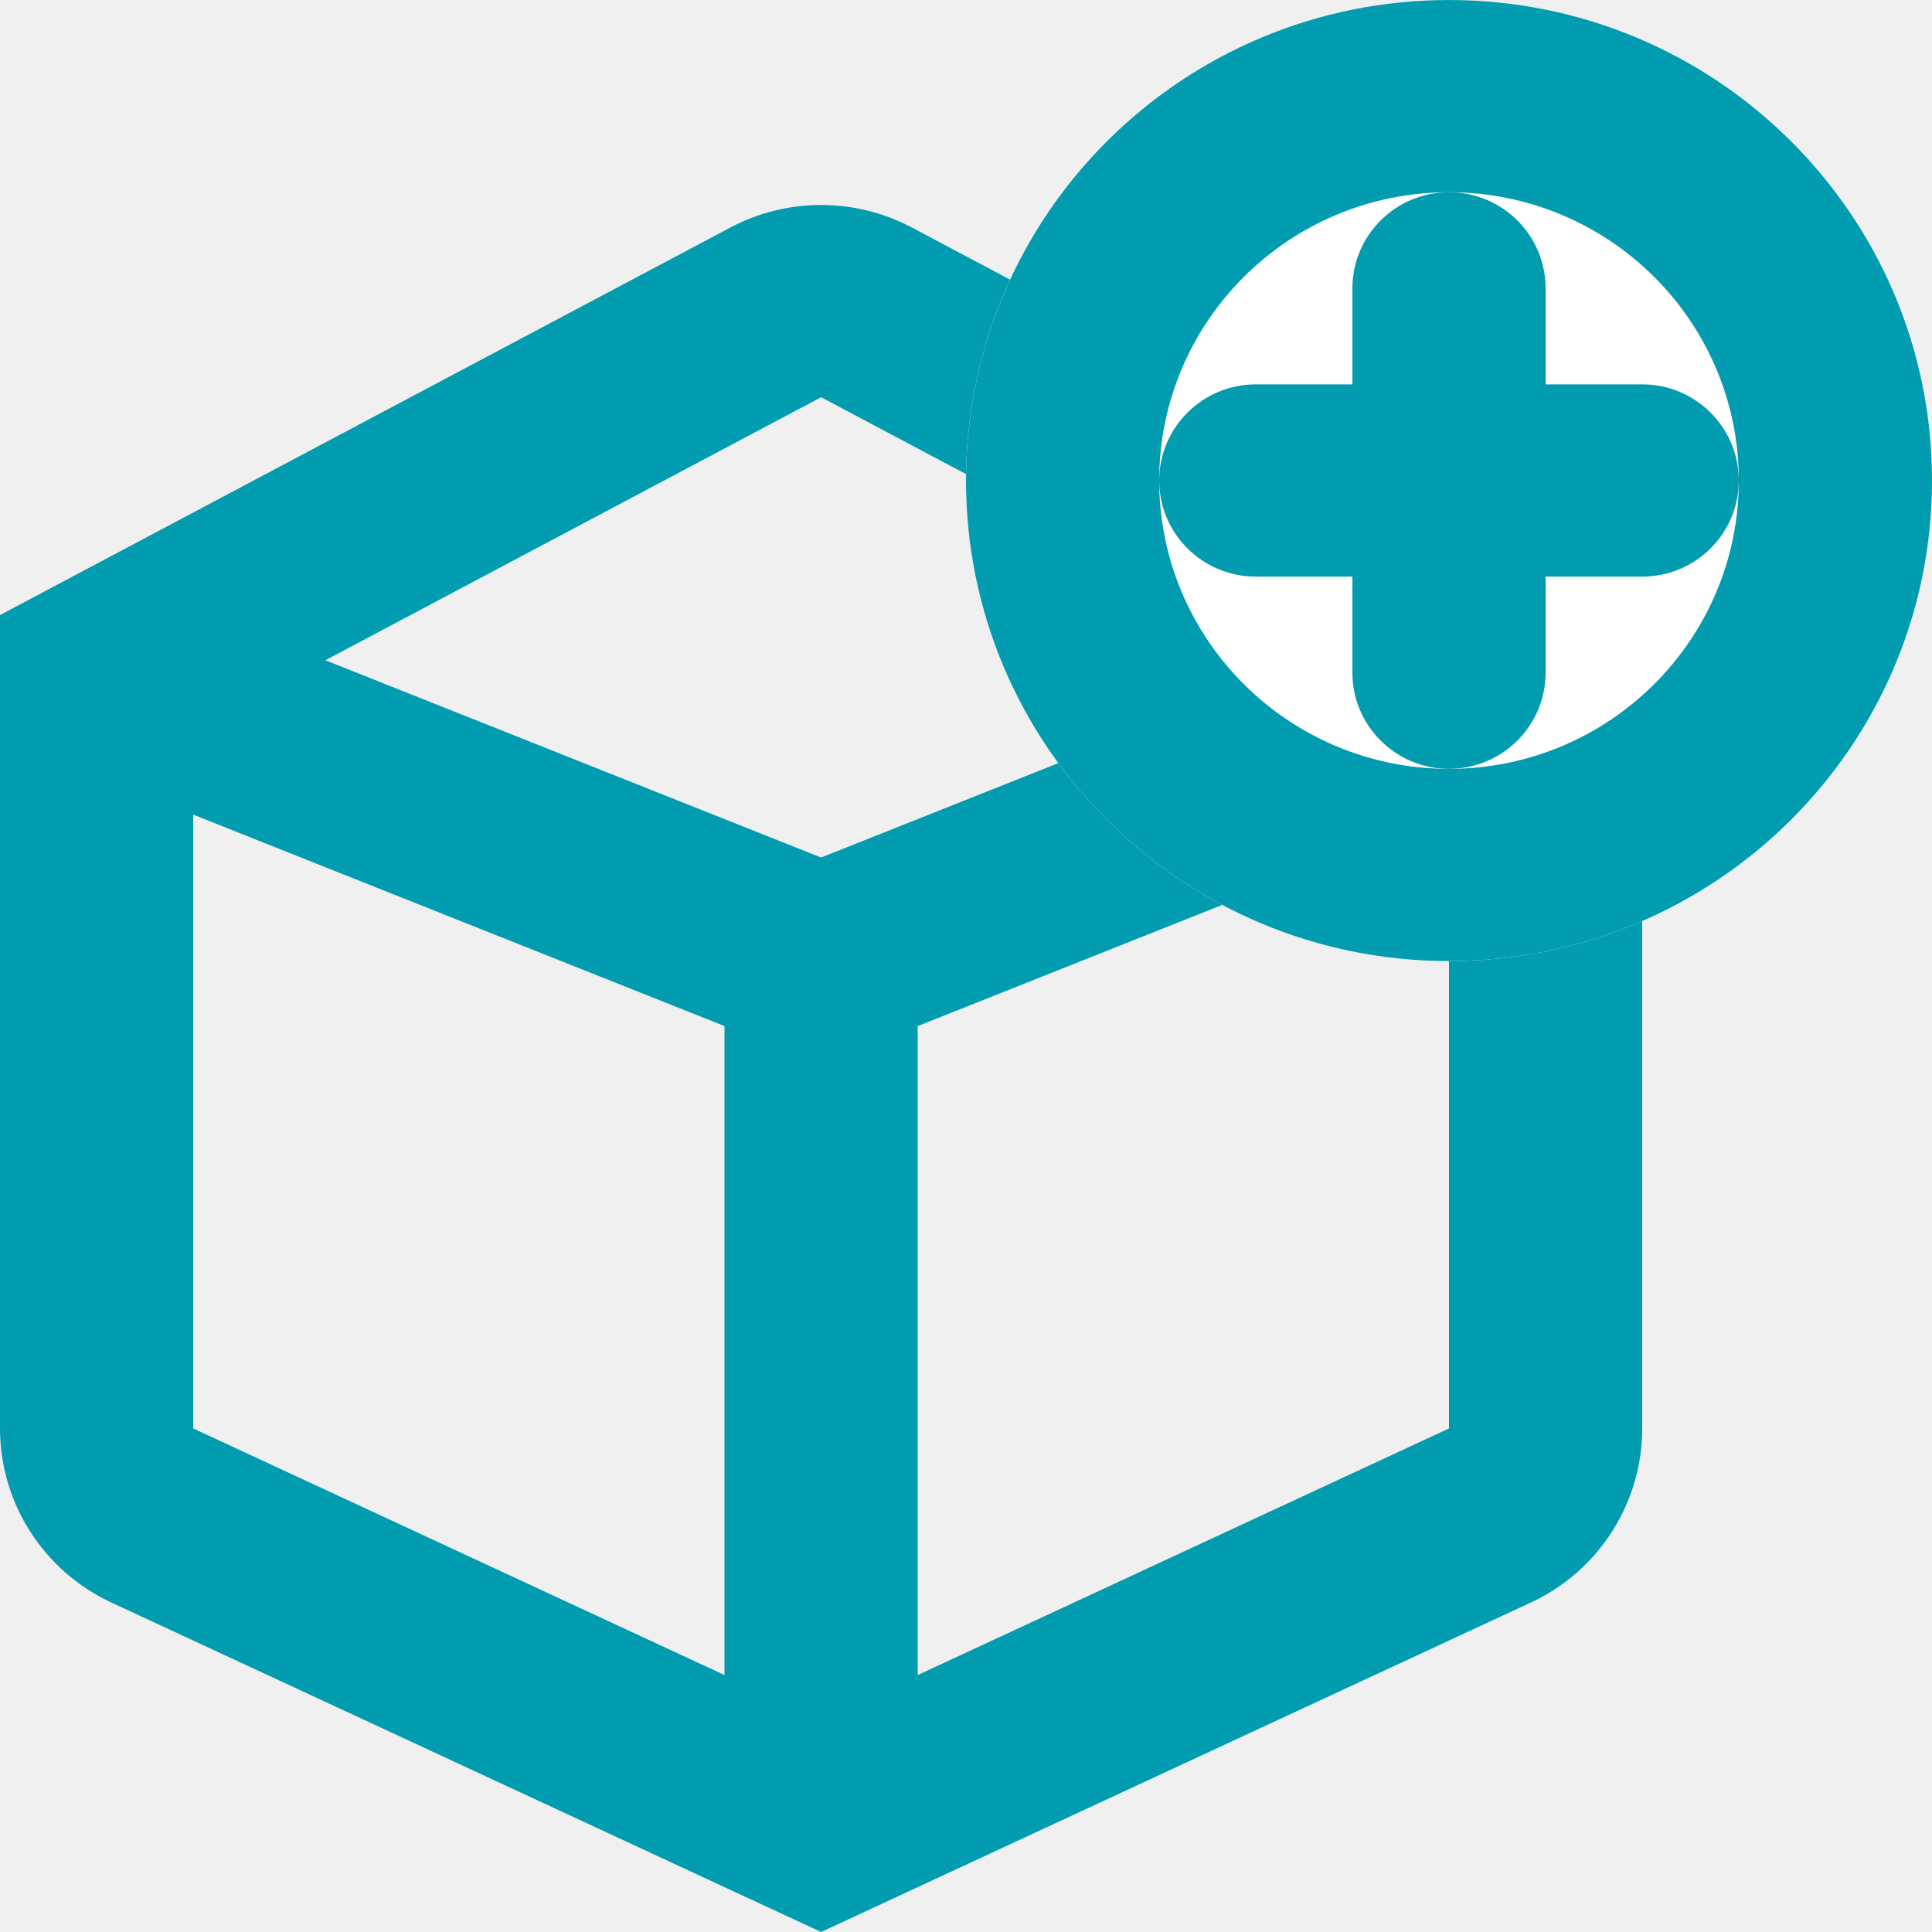
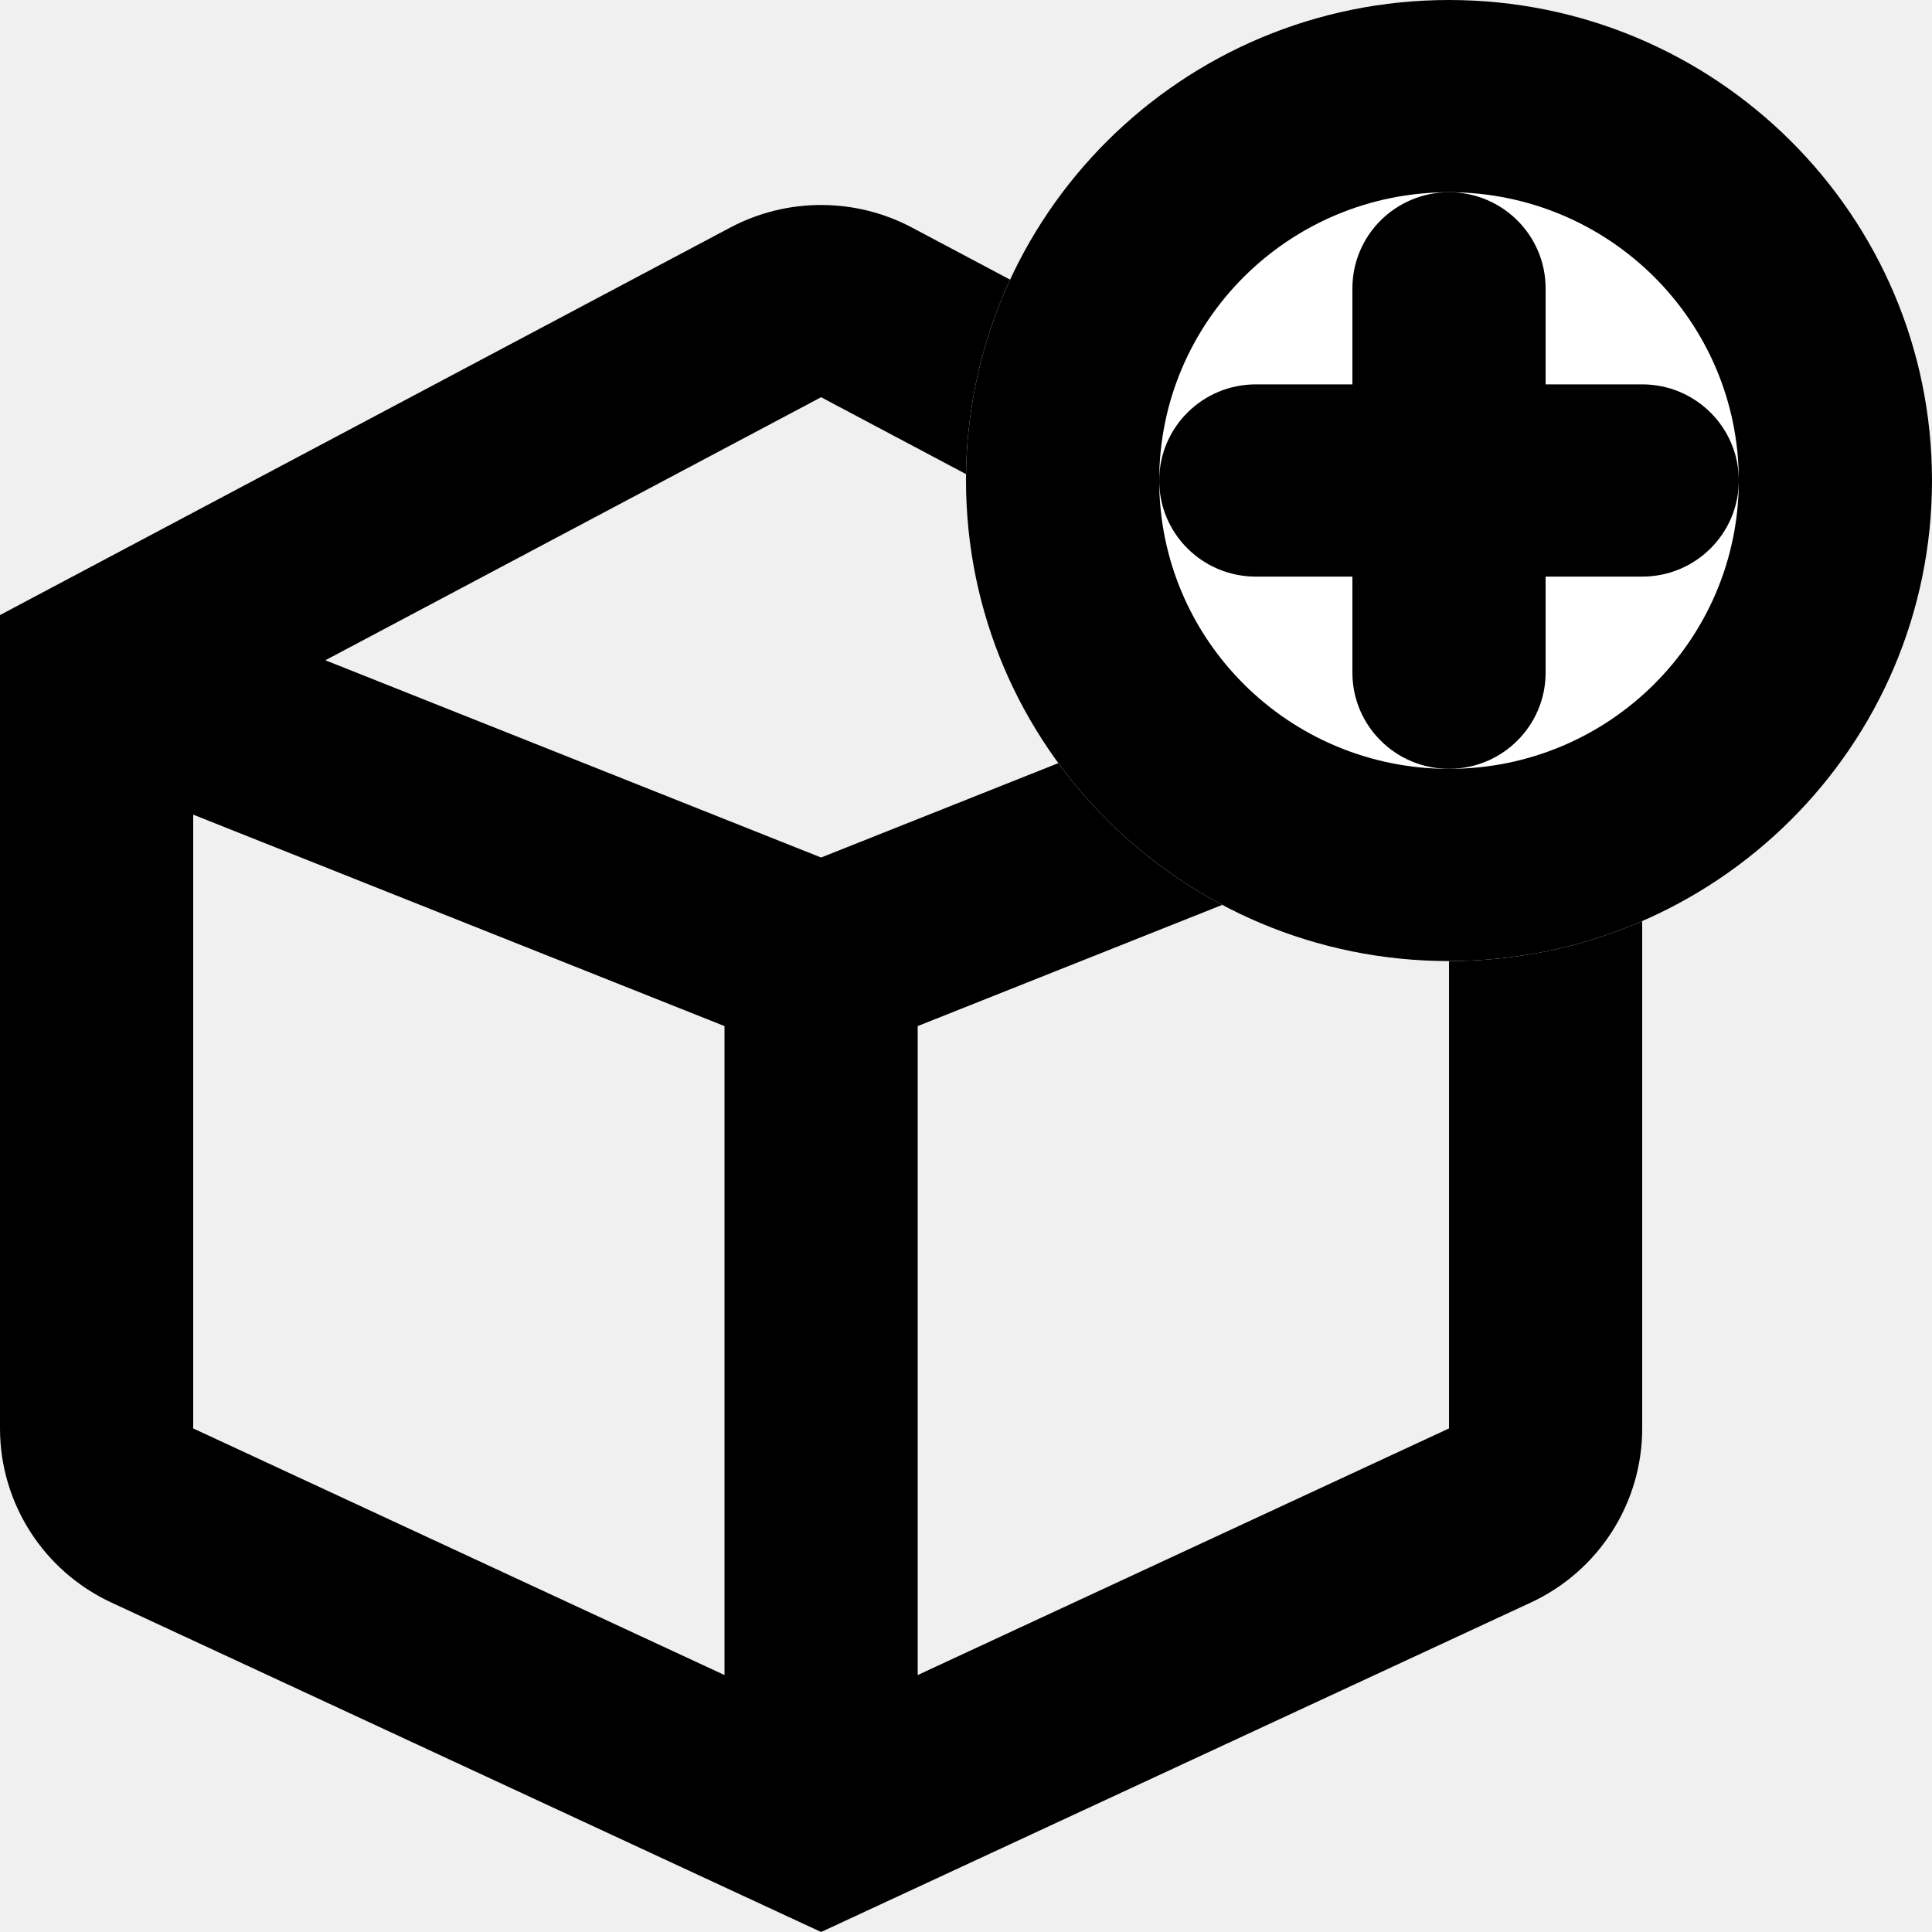
- <svg xmlns="http://www.w3.org/2000/svg" width="20" height="20" viewBox="0 0 20 20" fill="none">
-   <path fill-rule="evenodd" clip-rule="evenodd" d="M7.559 2.356C8.147 2.044 8.853 2.044 9.441 2.356L17 6.367V14.787C17 15.56 16.55 16.263 15.846 16.59L8.5 20L1.154 16.59C0.45 16.263 0 15.56 0 14.787V6.367L7.559 2.356ZM2 8.433L7.5 10.622V17.34L2 14.787V8.433ZM9.5 17.34L15 14.787V8.433L9.5 10.622V17.34ZM8.5 8.877L13.632 6.835L8.5 4.112L3.368 6.835L8.5 8.877Z" fill="#019CB0" />
+ <svg xmlns="http://www.w3.org/2000/svg" width="20" height="20" viewBox="0 0 20 20">
+   <path fill-rule="evenodd" clip-rule="evenodd" d="M7.559 2.356C8.147 2.044 8.853 2.044 9.441 2.356L17 6.367V14.787C17 15.56 16.55 16.263 15.846 16.59L8.5 20L1.154 16.59C0.45 16.263 0 15.56 0 14.787V6.367L7.559 2.356ZM2 8.433L7.5 10.622V17.34L2 14.787V8.433ZM9.5 17.34L15 14.787V8.433L9.5 10.622V17.34ZM8.5 8.877L13.632 6.835L8.5 4.112L3.368 6.835L8.5 8.877Z" />
  <path d="M20 4.974C20 7.721 17.761 9.949 15 9.949C12.239 9.949 10 7.721 10 4.974C10 2.227 12.239 0 15 0C17.761 0 20 2.227 20 4.974Z" fill="white" />
-   <path fill-rule="evenodd" clip-rule="evenodd" d="M15 7.959C16.657 7.959 18 6.623 18 4.974C18 3.326 16.657 1.99 15 1.99C13.343 1.99 12 3.326 12 4.974C12 6.623 13.343 7.959 15 7.959ZM15 9.949C17.761 9.949 20 7.721 20 4.974C20 2.227 17.761 0 15 0C12.239 0 10 2.227 10 4.974C10 7.721 12.239 9.949 15 9.949Z" fill="#019CB0" />
-   <path fill-rule="evenodd" clip-rule="evenodd" d="M12 4.974C12 4.425 12.448 3.979 13 3.979H17C17.552 3.979 18 4.425 18 4.974C18 5.524 17.552 5.969 17 5.969H13C12.448 5.969 12 5.524 12 4.974Z" fill="#019CB0" />
-   <path fill-rule="evenodd" clip-rule="evenodd" d="M15 1.99C15.552 1.99 16 2.435 16 2.985L16 6.964C16 7.513 15.552 7.959 15 7.959C14.448 7.959 14 7.513 14 6.964L14 2.985C14 2.435 14.448 1.99 15 1.99Z" fill="#019CB0" />
+   <path fill-rule="evenodd" clip-rule="evenodd" d="M15 7.959C16.657 7.959 18 6.623 18 4.974C18 3.326 16.657 1.99 15 1.99C13.343 1.99 12 3.326 12 4.974C12 6.623 13.343 7.959 15 7.959ZM15 9.949C17.761 9.949 20 7.721 20 4.974C20 2.227 17.761 0 15 0C12.239 0 10 2.227 10 4.974C10 7.721 12.239 9.949 15 9.949Z" />
+   <path fill-rule="evenodd" clip-rule="evenodd" d="M12 4.974C12 4.425 12.448 3.979 13 3.979H17C17.552 3.979 18 4.425 18 4.974C18 5.524 17.552 5.969 17 5.969H13C12.448 5.969 12 5.524 12 4.974Z" />
+   <path fill-rule="evenodd" clip-rule="evenodd" d="M15 1.99C15.552 1.99 16 2.435 16 2.985L16 6.964C16 7.513 15.552 7.959 15 7.959C14.448 7.959 14 7.513 14 6.964L14 2.985C14 2.435 14.448 1.99 15 1.99Z" />
</svg>
